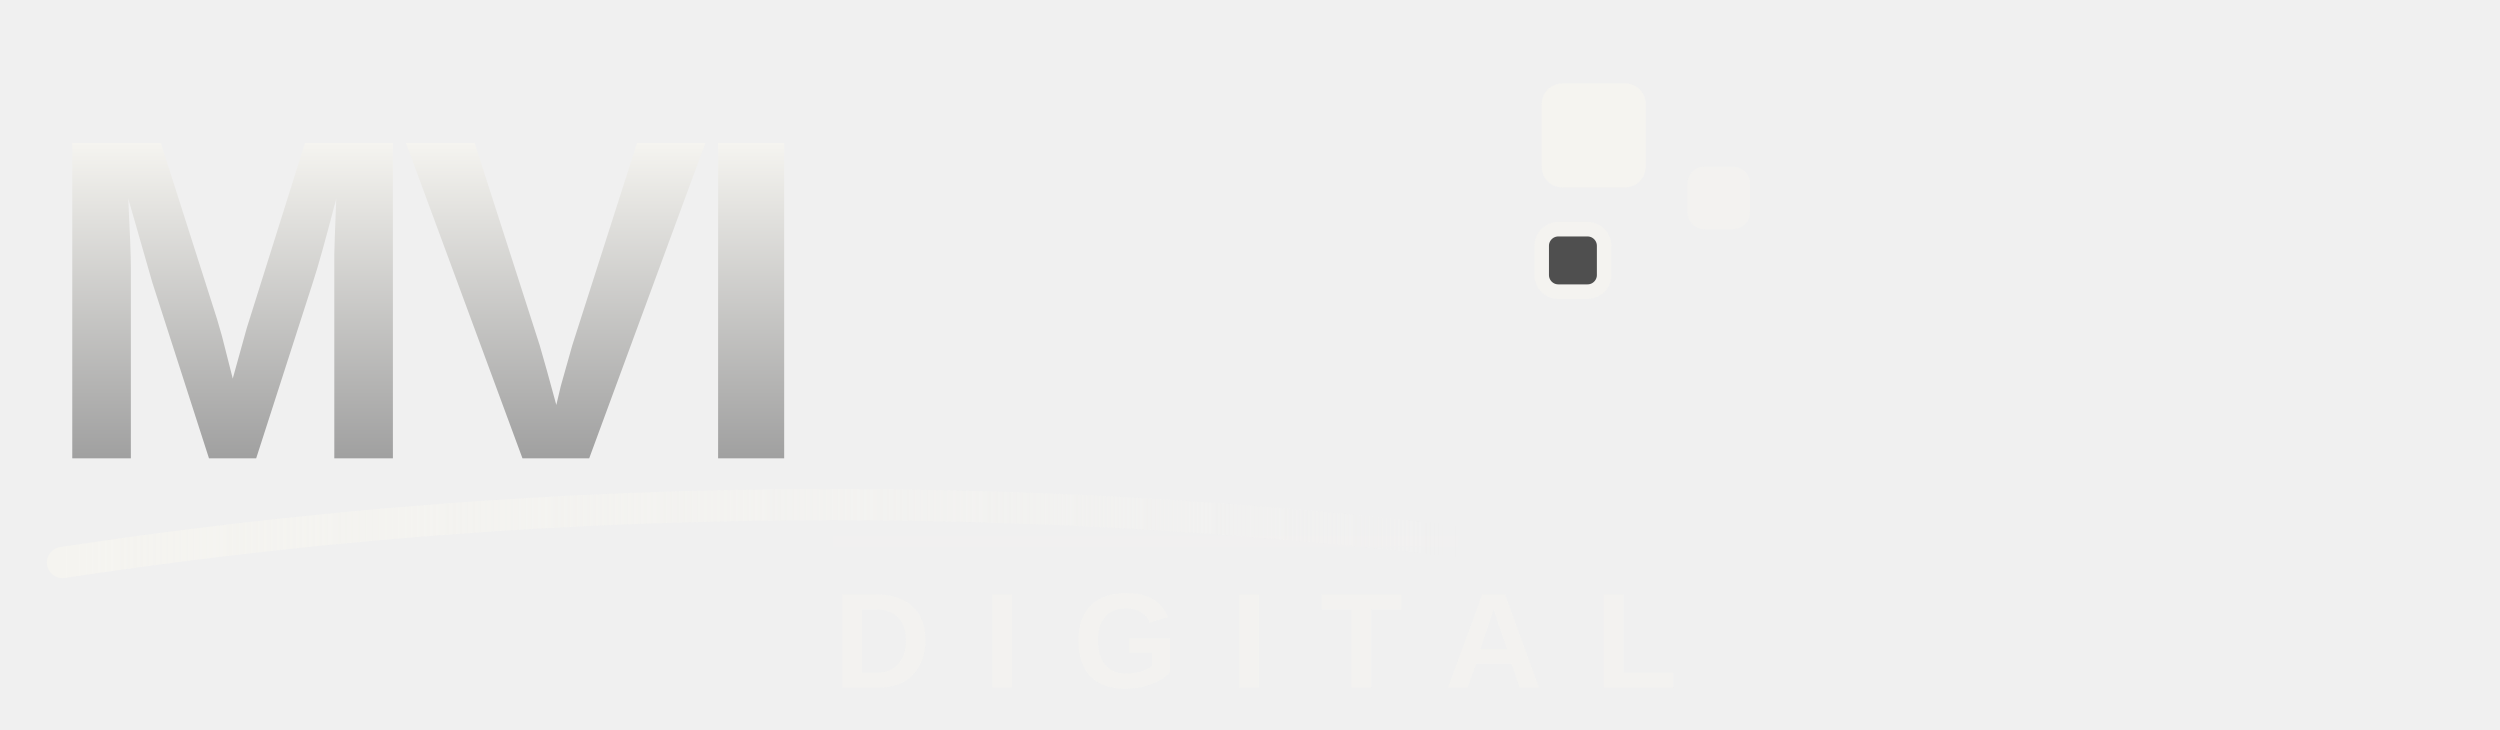
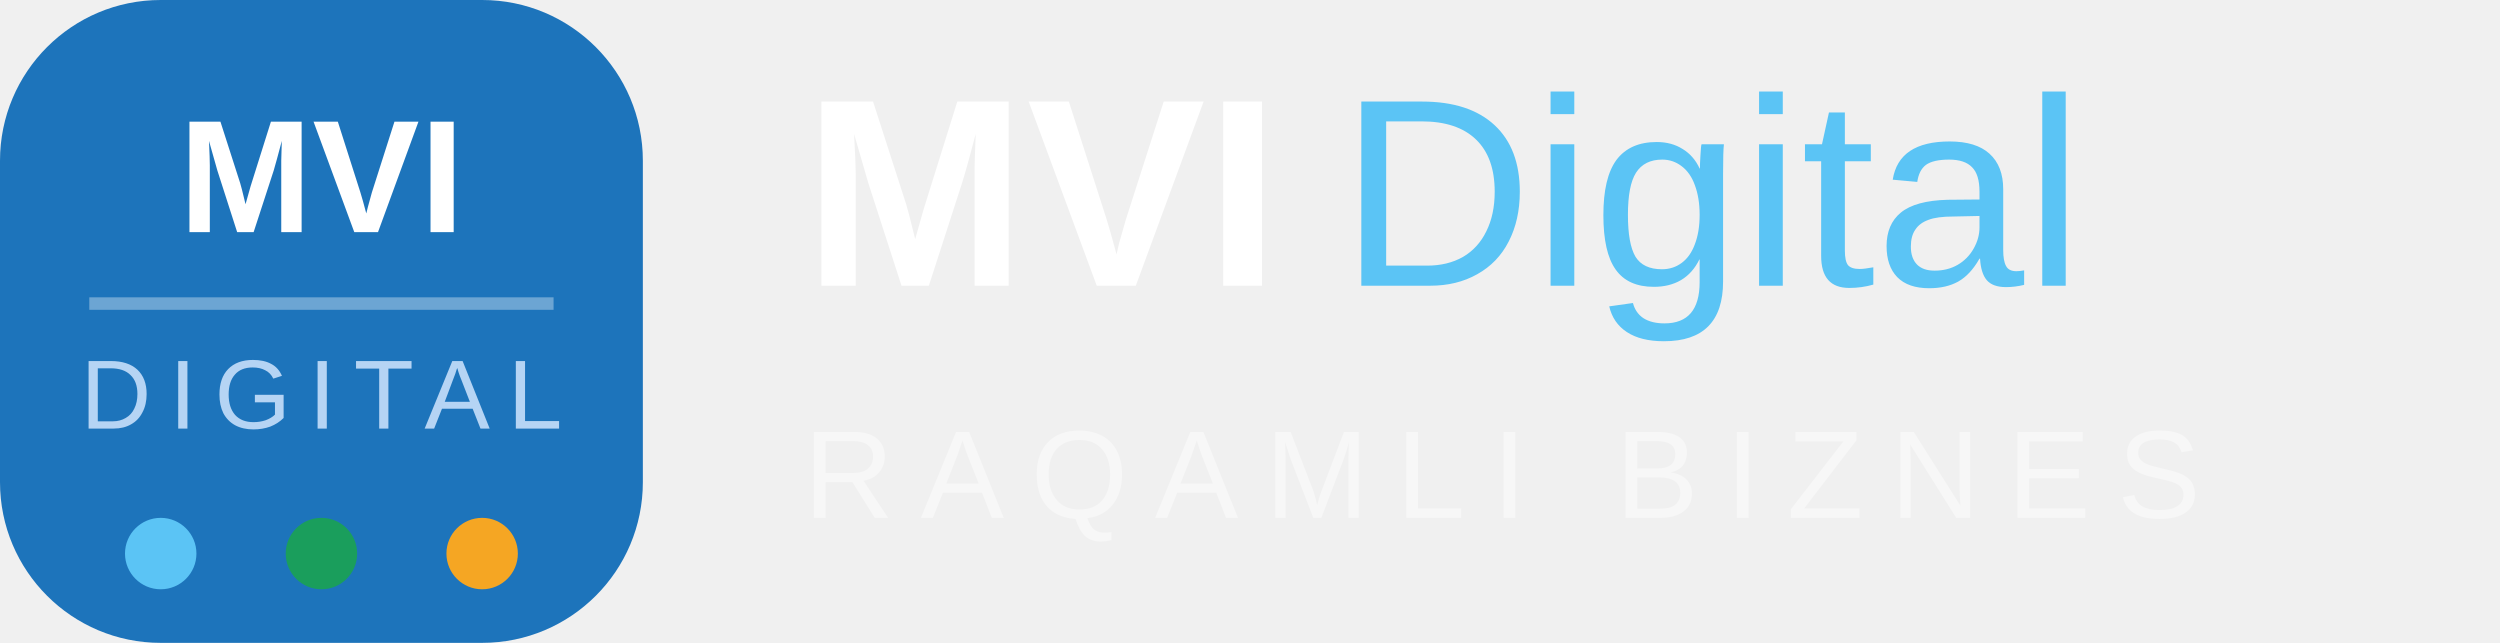
- <svg xmlns="http://www.w3.org/2000/svg" viewBox="0 0 120 35" fill="none">
-   <defs>
-     <linearGradient id="swoosh" x1="0%" y1="0%" x2="100%" y2="0%">
-       <stop offset="0%" stop-color="#f5f4f0" />
-       <stop offset="70%" stop-color="#f5f4f0" stop-opacity="0.4" />
-       <stop offset="100%" stop-color="#f5f4f0" stop-opacity="0" />
-     </linearGradient>
-     <linearGradient id="mvi" x1="0%" y1="0%" x2="0%" y2="100%">
-       <stop offset="0%" stop-color="#f5f4f0" />
-       <stop offset="100%" stop-color="#a0a0a0" />
-     </linearGradient>
-   </defs>
-   <text x="2" y="22" font-family="Arial Black, Arial, sans-serif" font-size="22" font-weight="900" fill="url(#mvi)" letter-spacing="-1">MVI</text>
-   <path d="M 3 27 Q 36 22 70 26" stroke="url(#swoosh)" stroke-width="1.5" stroke-linecap="round" fill="none" />
-   <line x1="40" y1="26" x2="70" y2="26" stroke="rgba(245,244,240,0.2)" stroke-width="0.5" />
-   <text x="40" y="33" font-family="Arial, sans-serif" font-size="6.5" font-weight="600" fill="#f5f4f0" opacity="0.6" letter-spacing="2.5">DIGITAL</text>
-   <rect x="74" y="4" width="5" height="5" rx="1" fill="#f5f4f0" opacity="0.9" />
-   <rect x="81" y="8" width="3" height="3" rx="0.8" fill="#f5f4f0" opacity="0.5" />
-   <rect x="74" y="11" width="3" height="3" rx="0.8" fill="#0a0a0a" opacity="0.7" stroke="#f5f4f0" stroke-width="0.7" />
+ <svg xmlns="http://www.w3.org/2000/svg" width="140" height="36" viewBox="0 0 140 36">
+   <rect width="36" height="36" rx="9" fill="#1D74BB" />
+   <text x="18" y="13" text-anchor="middle" fill="white" font-size="9" font-weight="800" font-family="Arial, sans-serif">MVI</text>
+   <line x1="5" y1="17" x2="31" y2="17" stroke="white" stroke-width="0.7" opacity="0.35" />
+   <text x="18" y="24" text-anchor="middle" fill="#B5D4F4" font-size="5.5" font-family="Arial, sans-serif" letter-spacing="1">DIGITAL</text>
+   <circle cx="9" cy="31" r="2" fill="#5BC4F5" />
+   <circle cx="18" cy="31" r="2" fill="#1A9E5C" />
+   <circle cx="27" cy="31" r="2" fill="#F5A623" />
+   <text x="45" y="16" fill="white" font-size="15" font-weight="800" font-family="Arial, sans-serif">MVI</text>
+   <text x="75" y="16" fill="#5BC4F5" font-size="15" font-weight="300" font-family="Arial, sans-serif">Digital</text>
+   <text x="45" y="29" fill="rgba(255,255,255,0.45)" font-size="7" font-family="Arial, sans-serif" letter-spacing="1.5">RAQAMLI BIZNES</text>
</svg>
